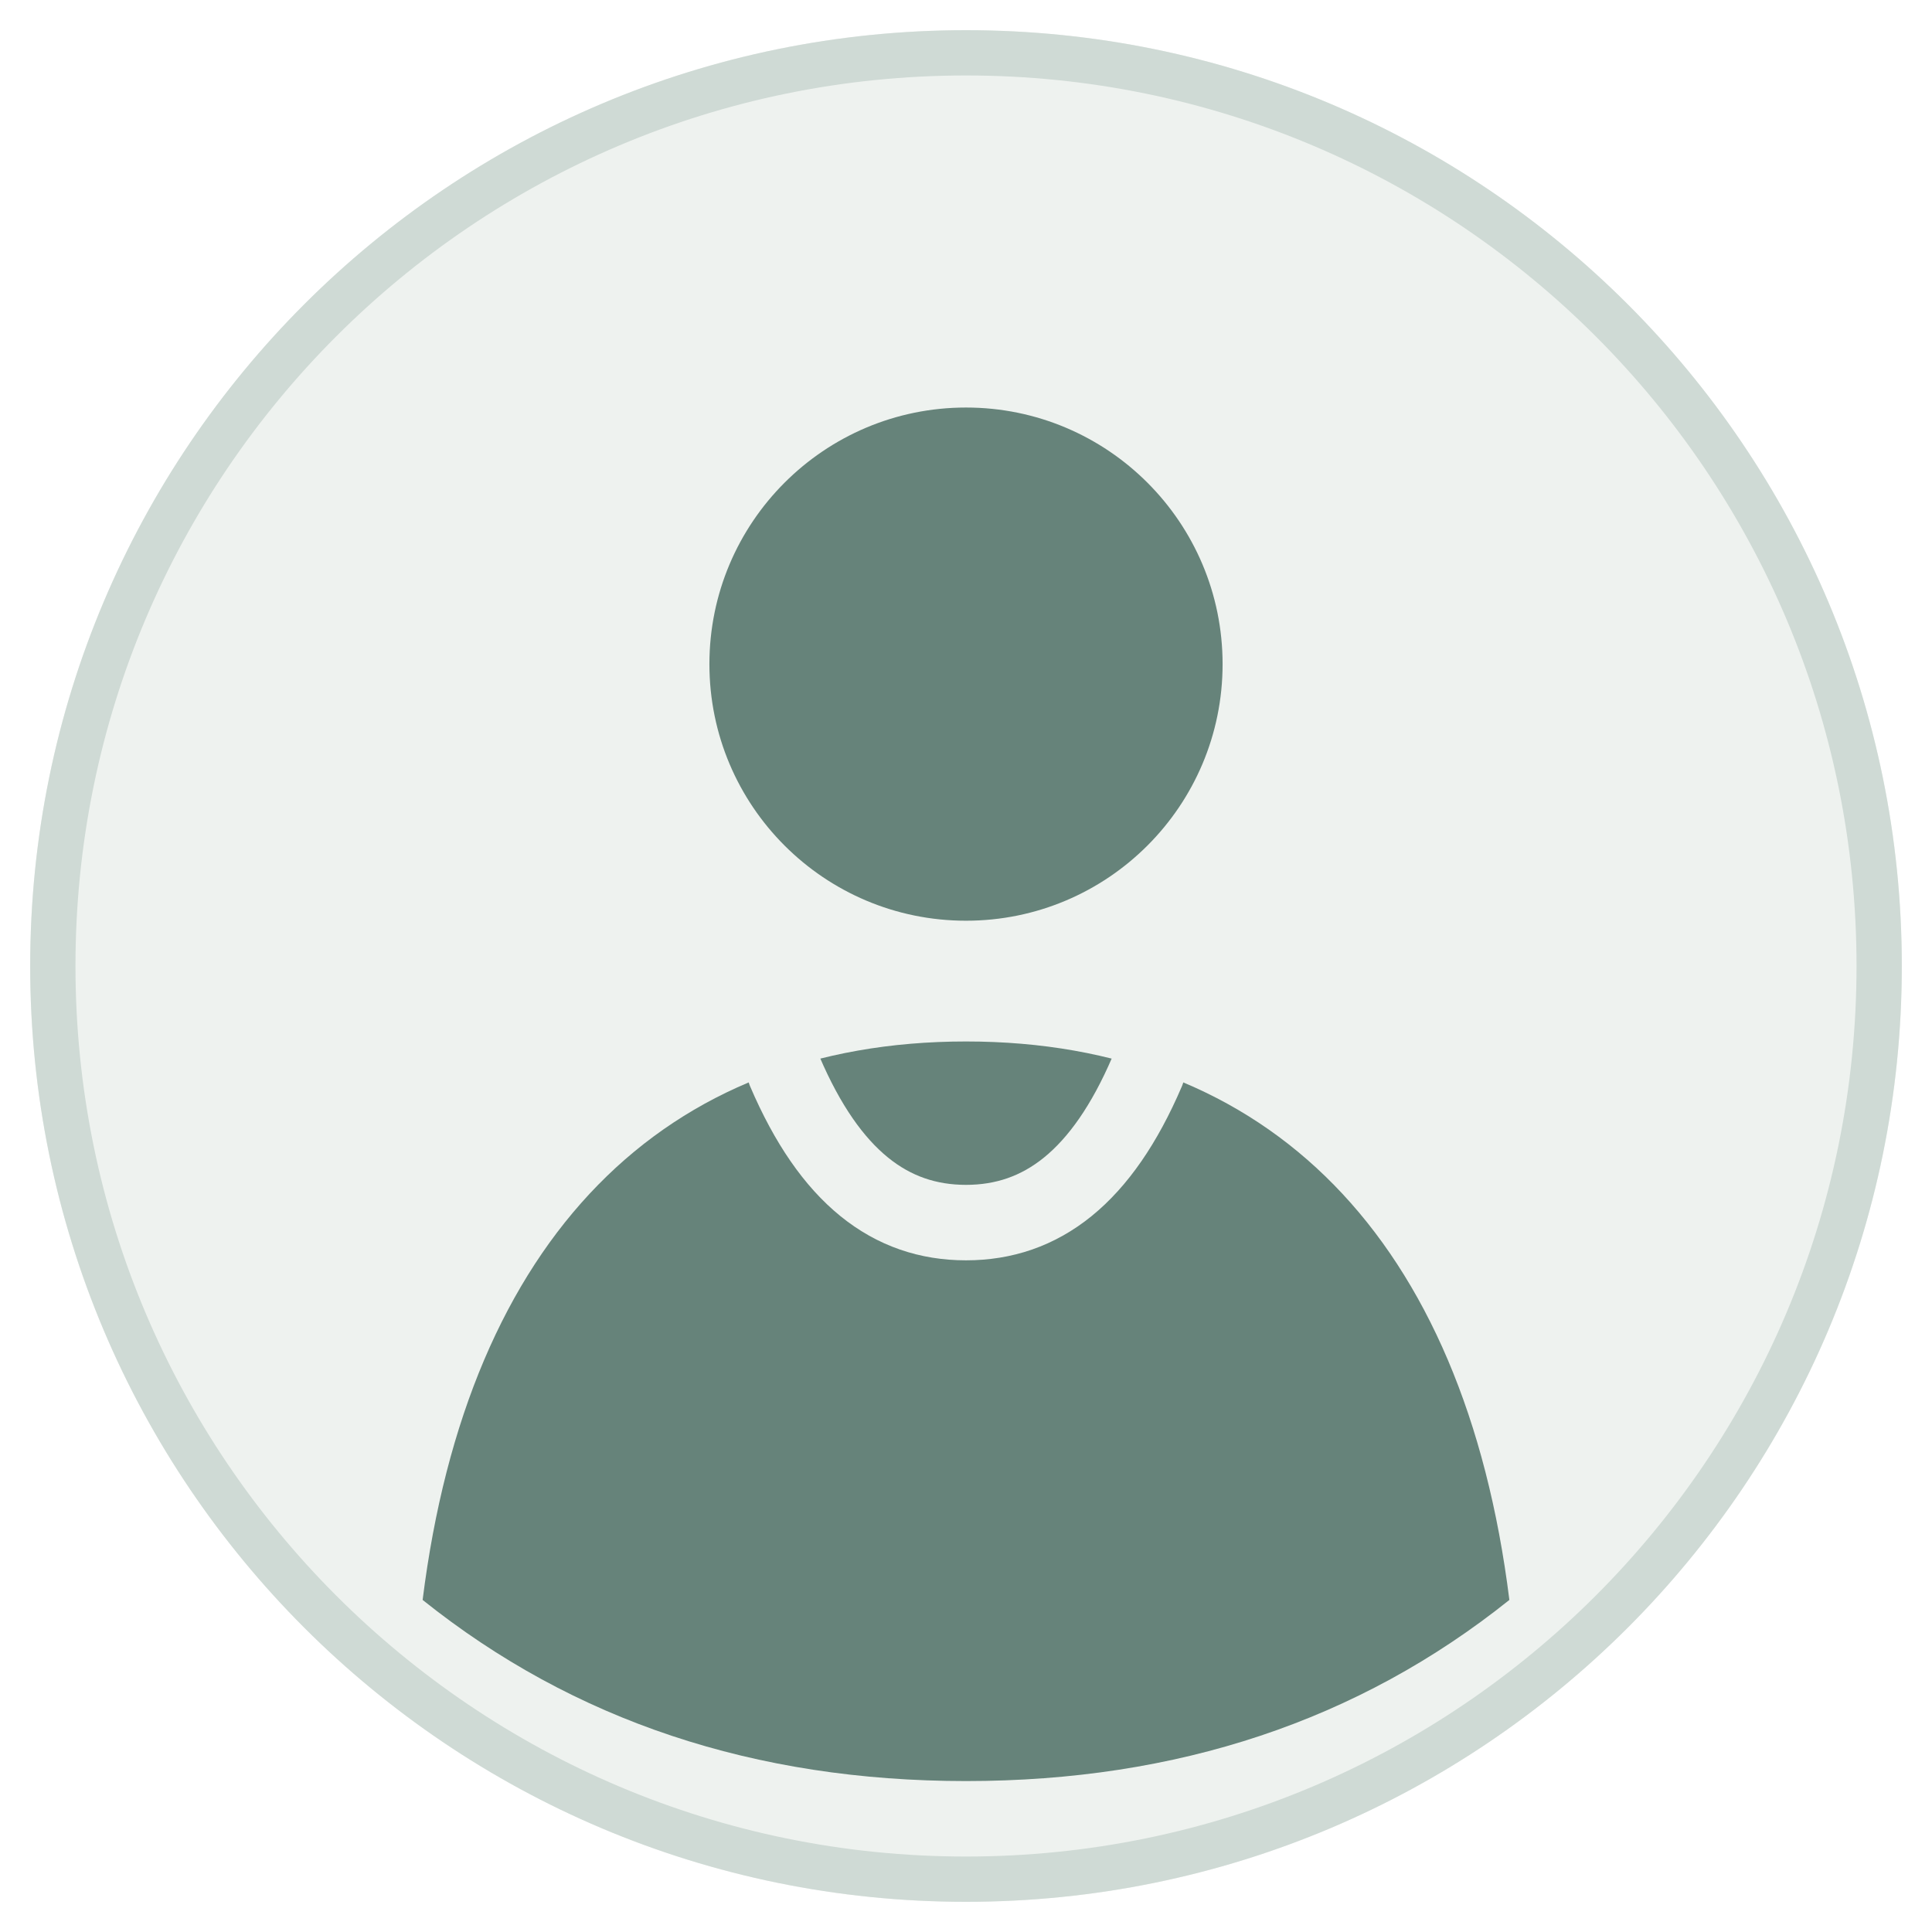
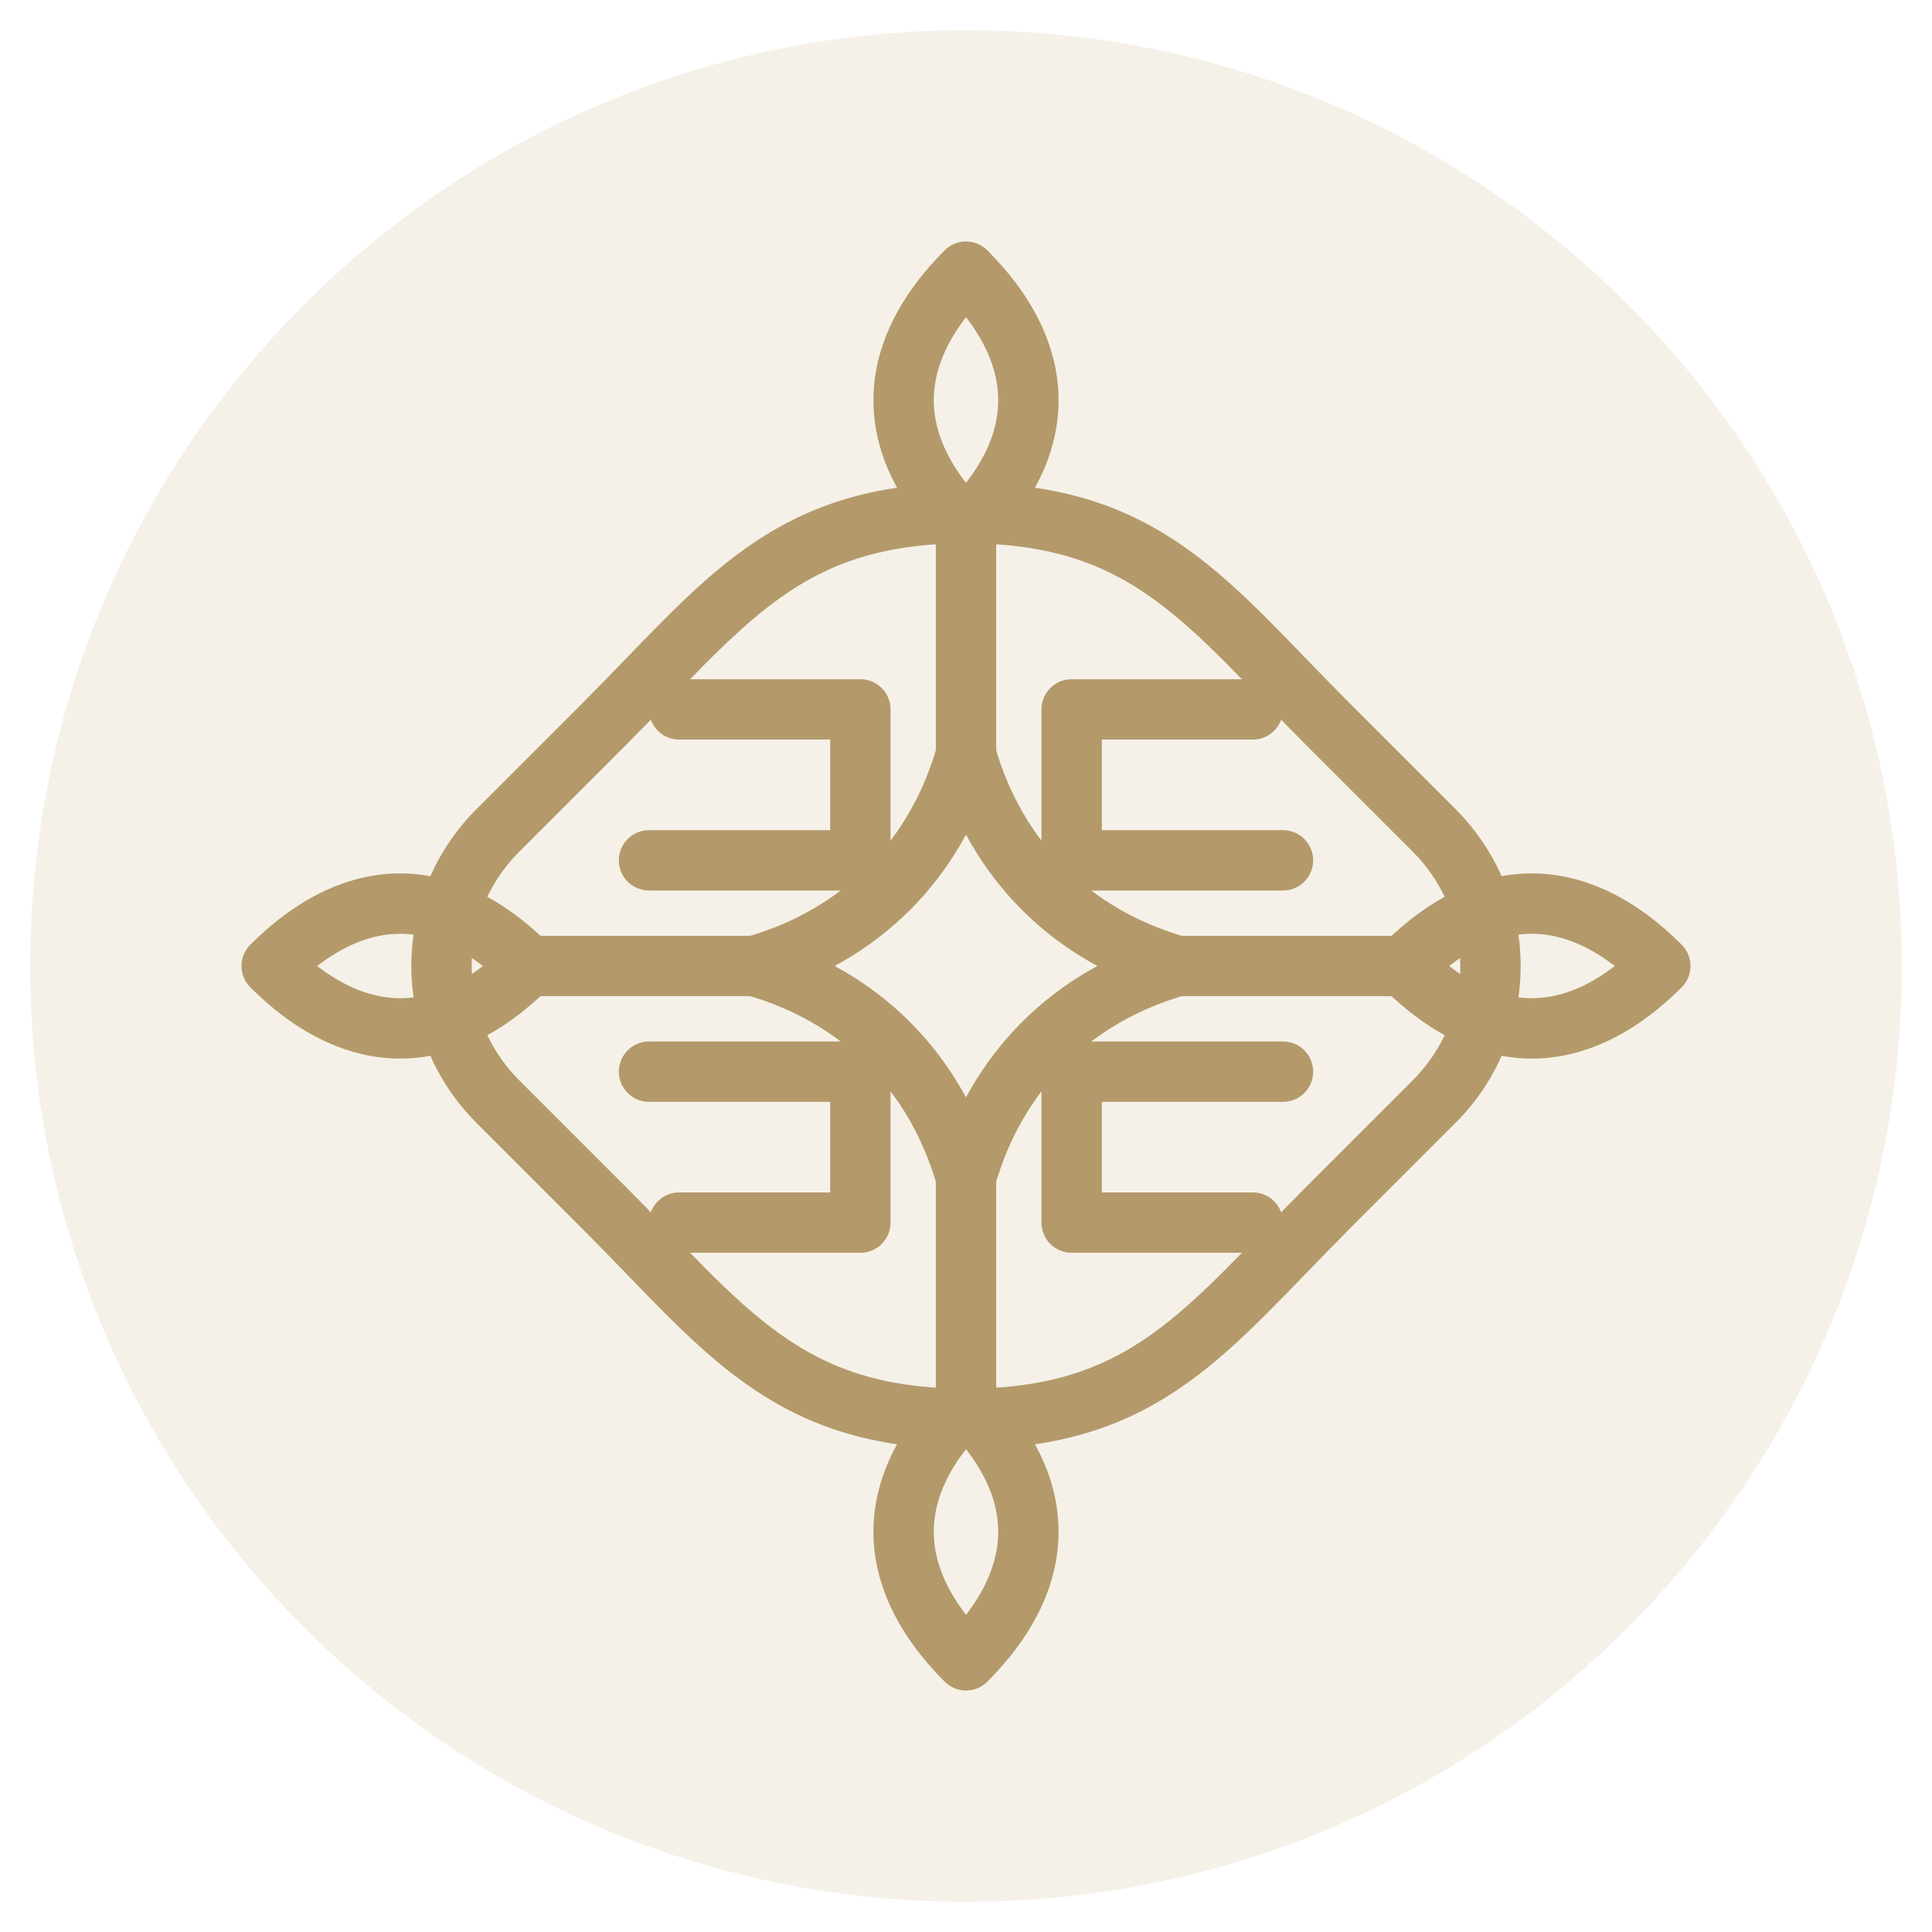
<svg xmlns="http://www.w3.org/2000/svg" width="128" height="128" viewBox="0 0 128 128" fill="none">
-   <circle cx="64" cy="64" r="62" fill="#EEF2EF" />
-   <circle cx="64" cy="64" r="60.5" stroke="#CFDAD5" stroke-width="3" />
-   <circle cx="64" cy="44" r="17" fill="#66837A" />
-   <path d="M28 106C31 82 44 69 64 69C84 69 97 82 100 106C90 114 78 118 64 118C50 118 38 114 28 106Z" fill="#66837A" />
-   <path d="M52 71C55 78 59 81 64 81C69 81 73 78 76 71" stroke="#EEF2EF" stroke-width="5" stroke-linecap="round" />
+   <circle cx="64" cy="64" r="62" fill="#F5F1E9" />
+   <g stroke="#B49A6A" stroke-width="4" stroke-linecap="round" stroke-linejoin="round">
+     <path d="M64 35C58 29 59 23 64 18C69 23 70 29 64 35Z" />
+     <path d="M35 64C29 58 23 59 18 64C23 69 29 70 35 64Z" />
+     <path d="M93 64C99 58 105 59 110 64C105 69 99 70 93 64Z" />
+     <path d="M64 93C58 99 59 105 64 110C69 105 70 99 64 93Z" />
+     <path d="M64 34C52 34 48 40 40 48L33 55C28 60 28 68 33 73L40 80C48 88 52 94 64 94C76 94 80 88 88 80L95 73C100 68 100 60 95 55L88 48C80 40 76 34 64 34Z" />
+     <path d="M64 35V51M64 77V93M35 64H51M77 64H93" />
+     <path d="M45 47H57V57H43M83 47H71V57H85M43 71H57V81H45M85 71H71V81H83" />
+     <path d="M64 50C62 57 57 62 50 64C57 66 62 71 64 78C66 71 71 66 78 64C71 62 66 57 64 50Z" fill="#F5F1E9" />
+   </g>
</svg>
